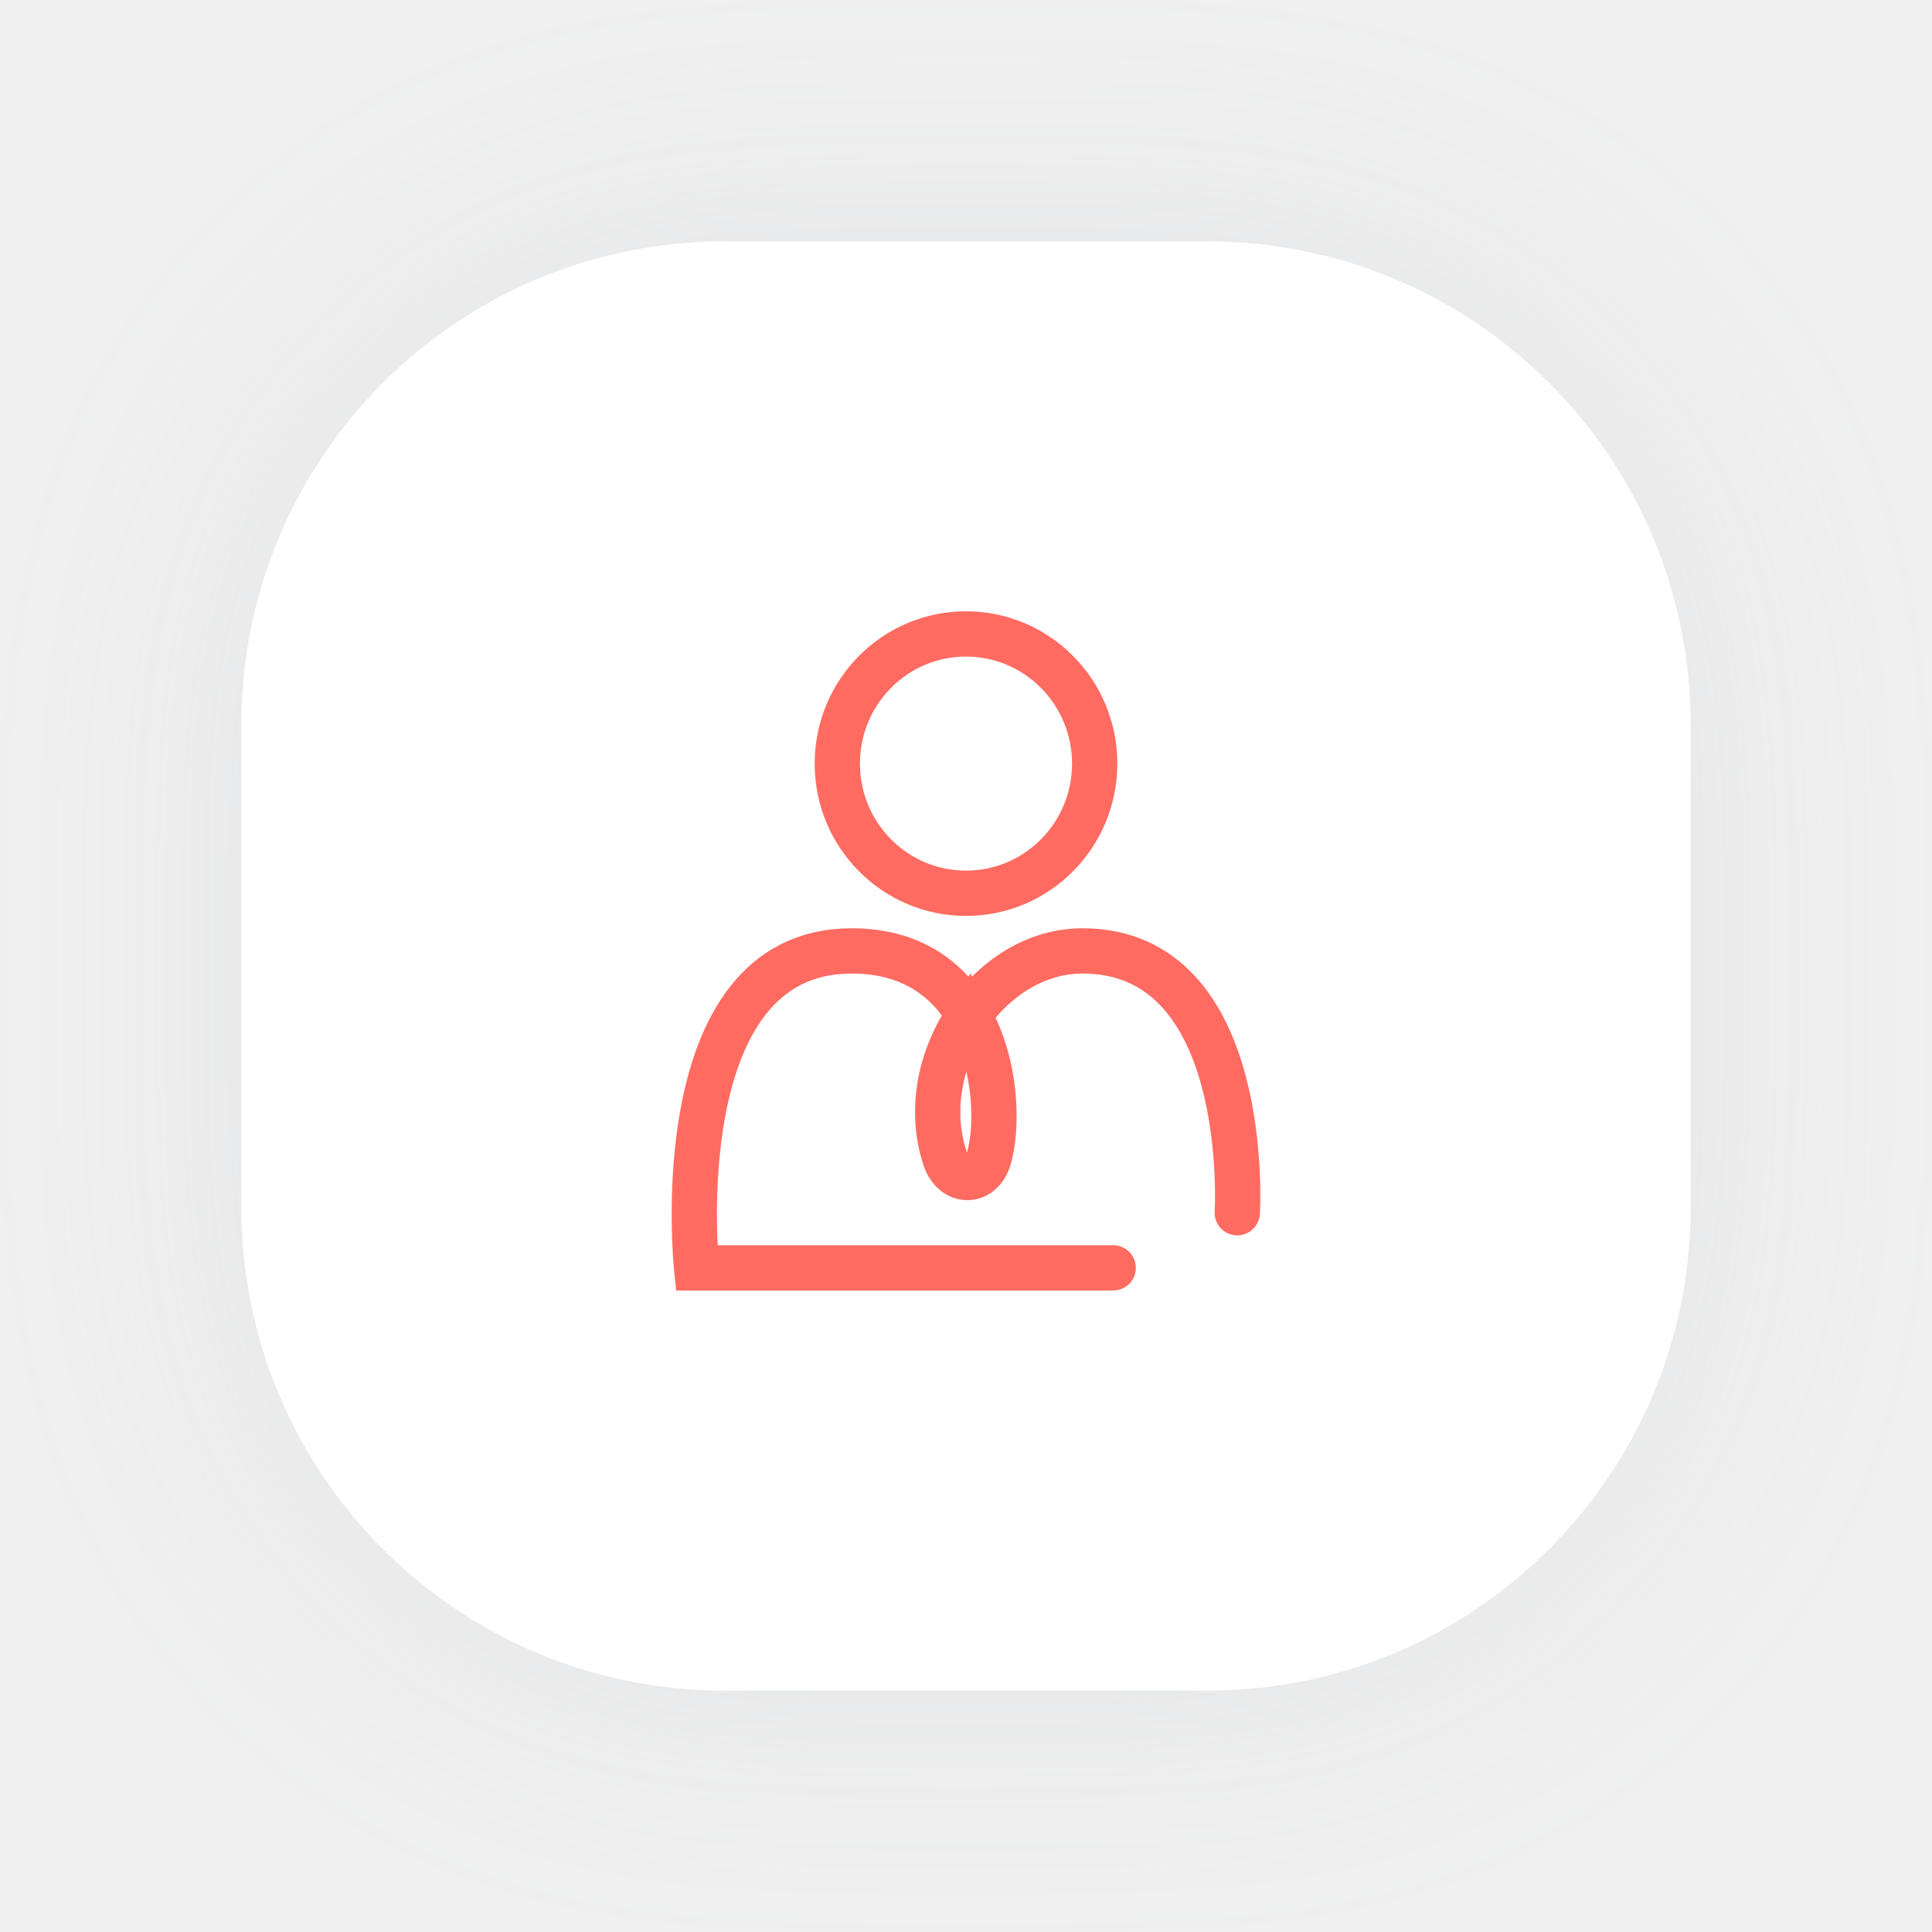
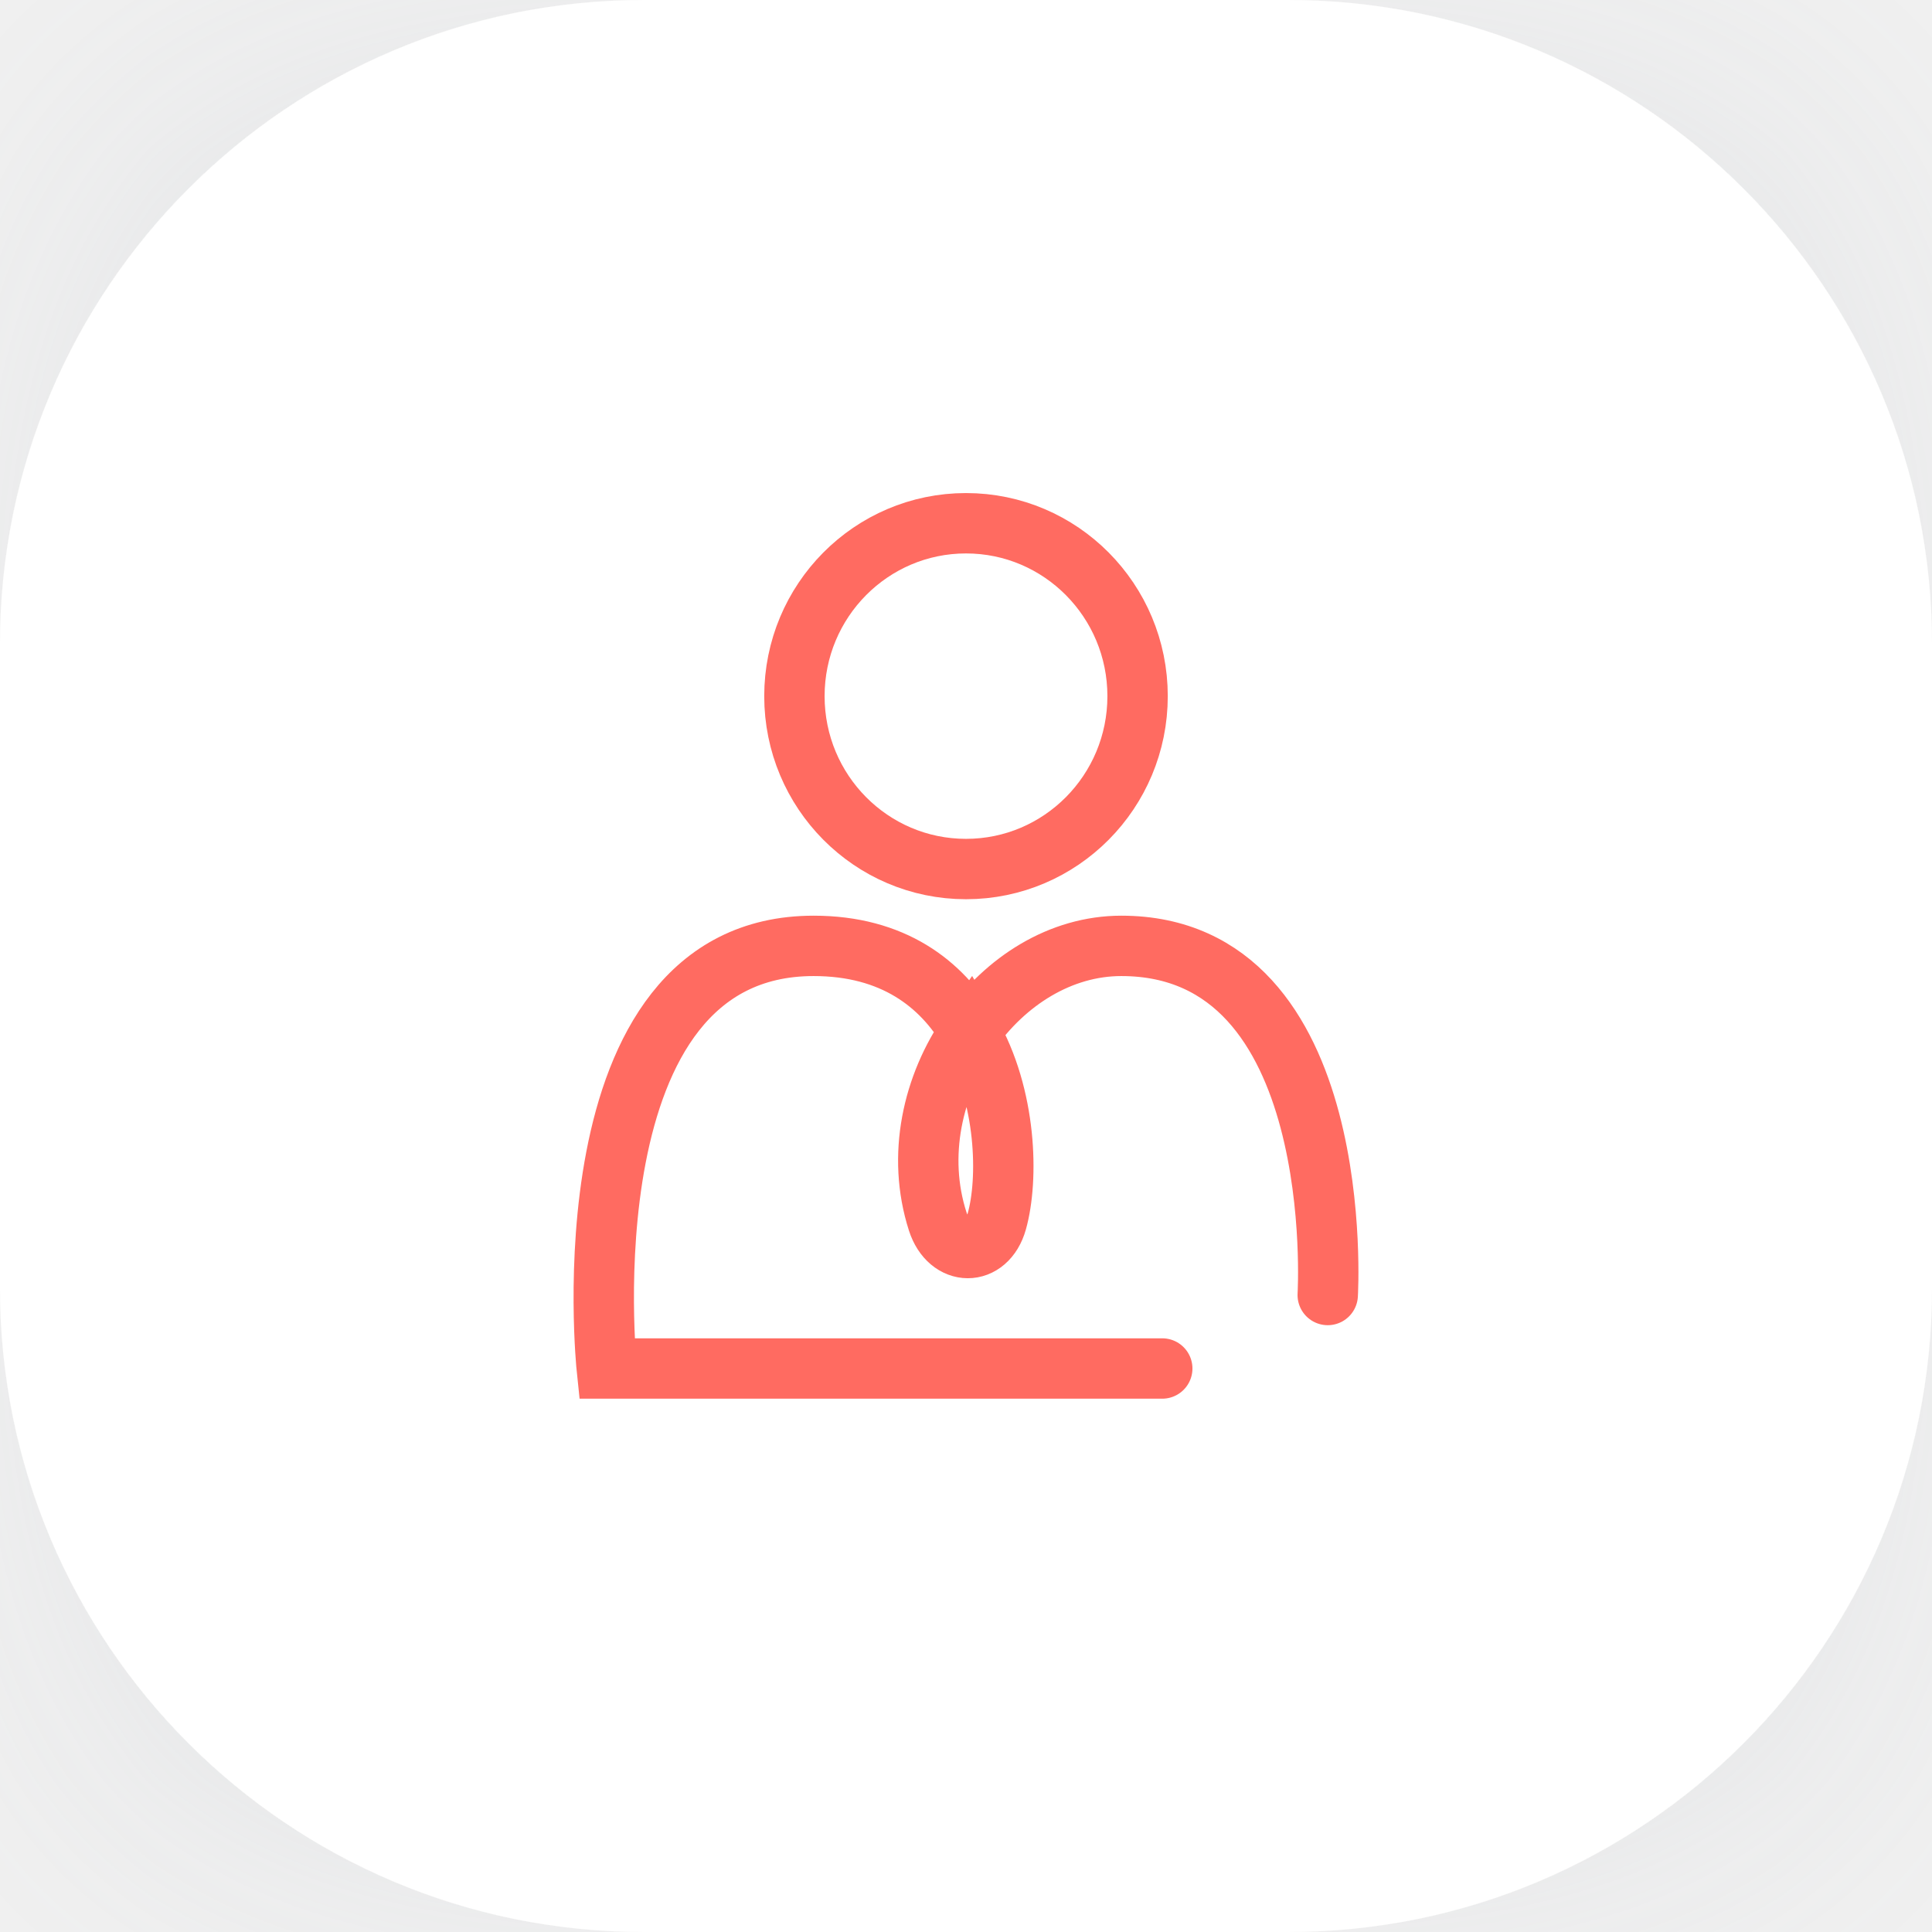
- <svg xmlns="http://www.w3.org/2000/svg" width="64" height="64" viewBox="0 0 64 64" fill="none">
-   <g filter="url(#filter0_d_2001_75)">
-     <rect x="8" y="8" width="48" height="48" rx="16" fill="white" />
+ <svg xmlns="http://www.w3.org/2000/svg" width="48" height="48" viewBox="0 0 48 48" fill="none">
+   <g clip-path="url(#clip0_2001_75)">
+     <g filter="url(#filter0_d_2001_75)">
+       <rect width="48" height="48" rx="16" fill="white" />
+     </g>
+     <path d="M28.876 34H15.075C15.075 34 13.974 23.5 20.214 23.5C22.18 23.5 23.392 24.433 24.094 25.64M24.094 25.64C25.02 27.234 25.058 29.307 24.765 30.346C24.516 31.232 23.579 31.224 23.297 30.346C22.772 28.714 23.169 26.963 24.094 25.64ZM24.094 25.64C24.979 24.374 26.349 23.5 27.858 23.5C33.51 23.5 32.987 32.174 32.987 32.174M28.263 17.296C28.263 19.668 26.355 21.591 24 21.591C21.645 21.591 19.737 19.668 19.737 17.296C19.737 14.923 21.645 13 24 13C26.355 13 28.263 14.923 28.263 17.296Z" stroke="#FF6B61" stroke-width="1.5" stroke-linecap="round" />
  </g>
-   <path d="M36.876 42H23.075C23.075 42 21.974 31.5 28.214 31.5C30.18 31.5 31.392 32.433 32.094 33.64M32.094 33.64C33.02 35.234 33.057 37.307 32.765 38.346C32.516 39.232 31.579 39.224 31.297 38.346C30.772 36.714 31.169 34.963 32.094 33.64ZM32.094 33.64C32.979 32.374 34.349 31.5 35.858 31.5C41.51 31.5 40.987 40.174 40.987 40.174M36.263 25.296C36.263 27.668 34.355 29.591 32 29.591C29.645 29.591 27.737 27.668 27.737 25.296C27.737 22.923 29.645 21 32 21C34.355 21 36.263 22.923 36.263 25.296Z" stroke="#FF6B61" stroke-width="1.5" stroke-linecap="round" />
  <defs>
-     <filter id="filter0_d_2001_75" x="0" y="0" width="64" height="64" filterUnits="userSpaceOnUse" color-interpolation-filters="sRGB">
+     <filter id="filter0_d_2001_75" x="-8" y="-8" width="64" height="64" filterUnits="userSpaceOnUse" color-interpolation-filters="sRGB">
      <feFlood flood-opacity="0" result="BackgroundImageFix" />
      <feColorMatrix in="SourceAlpha" type="matrix" values="0 0 0 0 0 0 0 0 0 0 0 0 0 0 0 0 0 0 127 0" result="hardAlpha" />
      <feOffset />
      <feGaussianBlur stdDeviation="4" />
      <feComposite in2="hardAlpha" operator="out" />
      <feColorMatrix type="matrix" values="0 0 0 0 0.625 0 0 0 0 0.655 0 0 0 0 0.708 0 0 0 0.16 0" />
      <feBlend mode="normal" in2="BackgroundImageFix" result="effect1_dropShadow_2001_75" />
      <feBlend mode="normal" in="SourceGraphic" in2="effect1_dropShadow_2001_75" result="shape" />
    </filter>
+     <clipPath id="clip0_2001_75">
+       <rect width="48" height="48" fill="white" />
+     </clipPath>
  </defs>
</svg>
